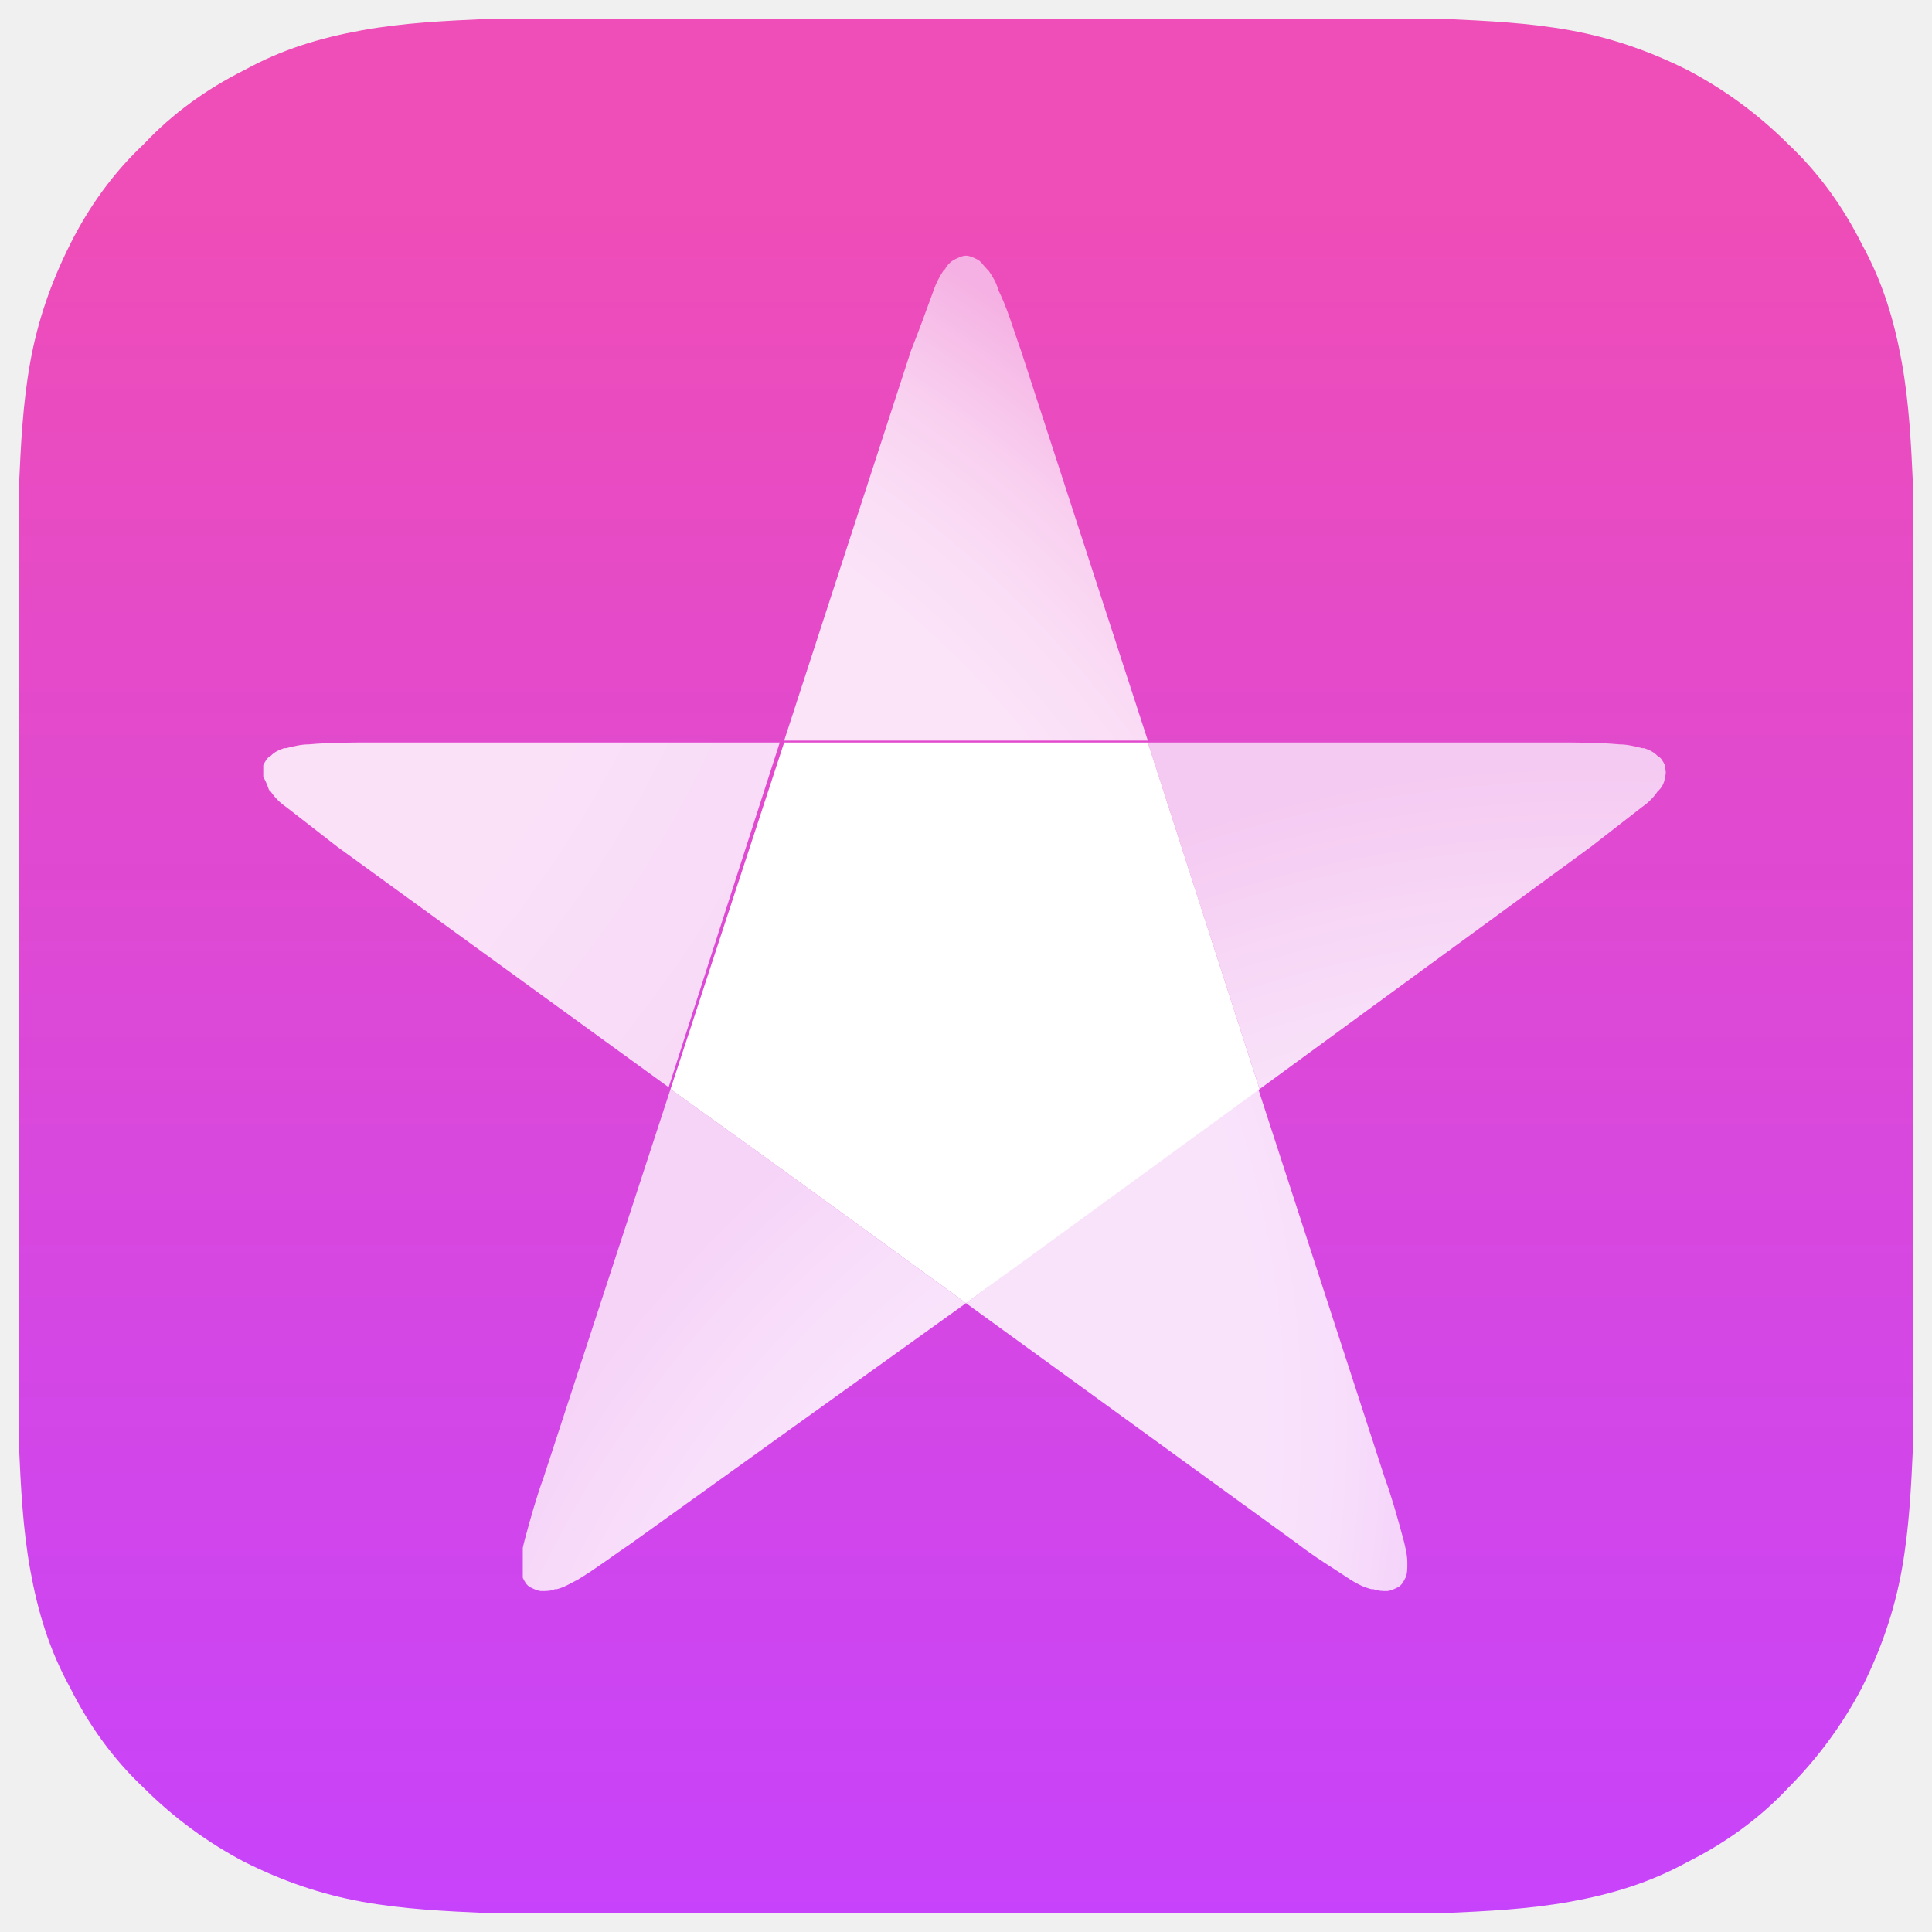
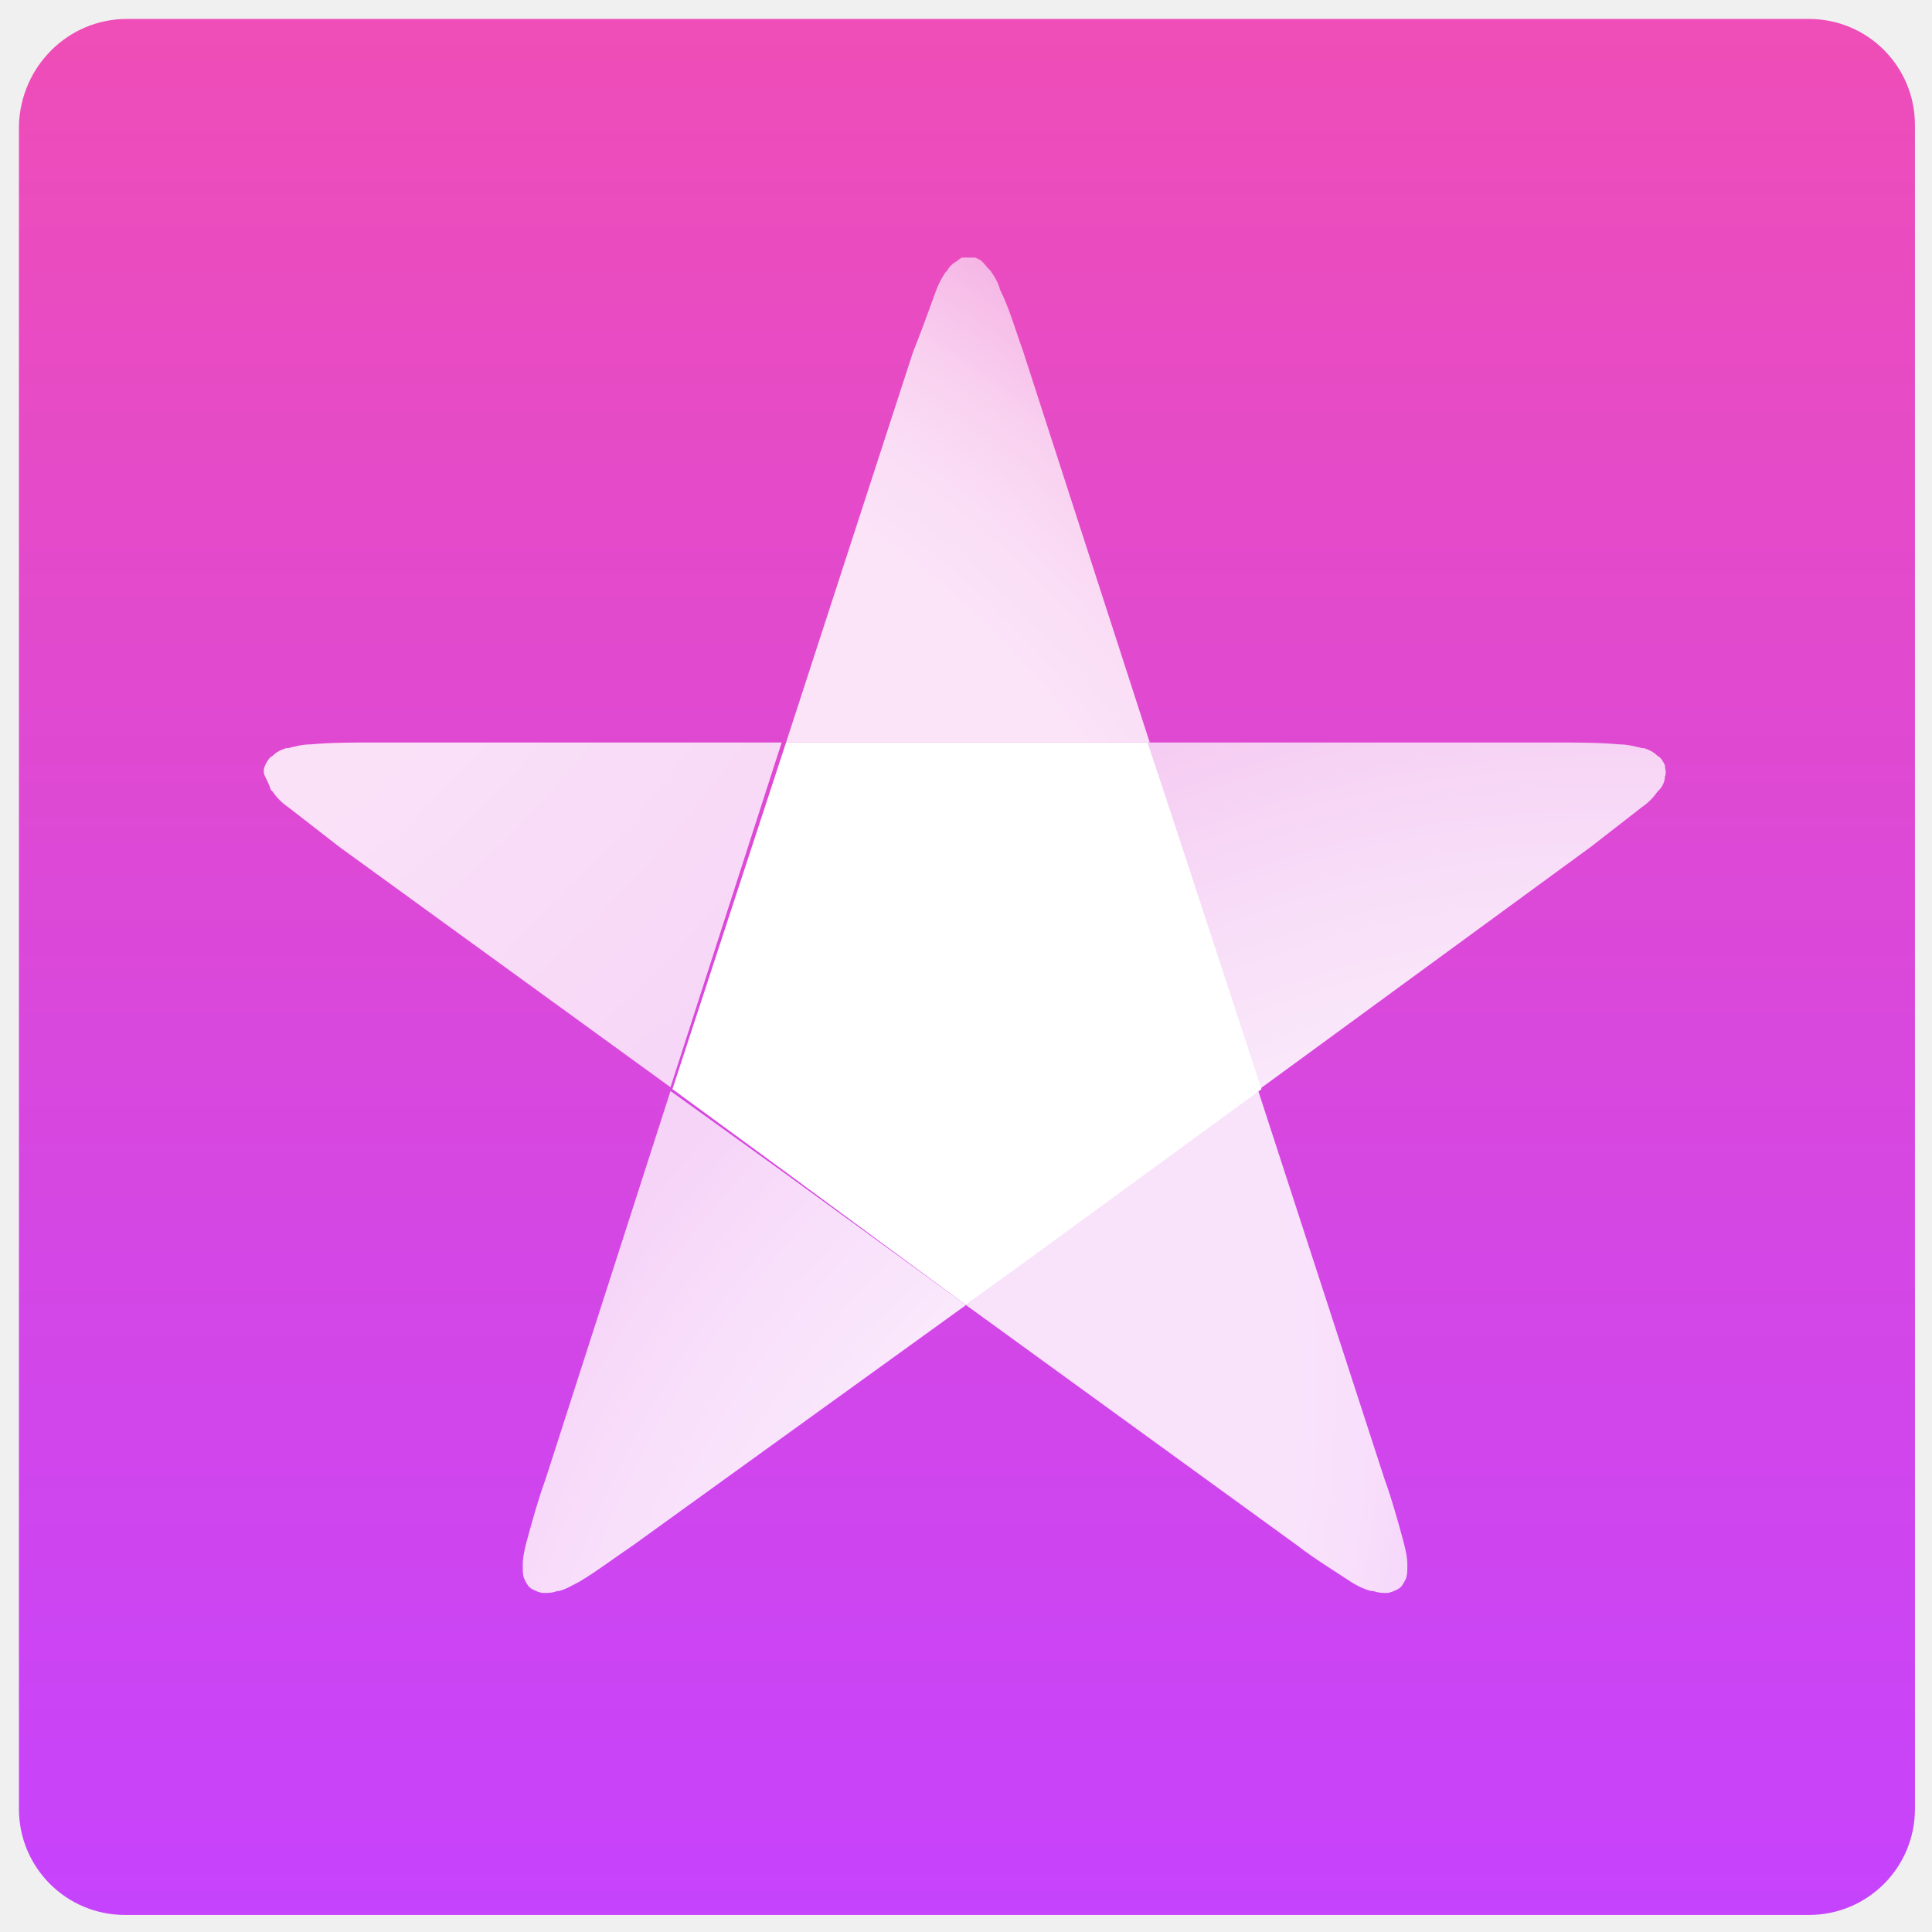
- <svg xmlns="http://www.w3.org/2000/svg" xmlns:xlink="http://www.w3.org/1999/xlink" version="1.1" id="Layer_1" x="0px" y="0px" viewBox="0 0 102 102" enable-background="new 0 0 102 102" xml:space="preserve">
+ <svg xmlns="http://www.w3.org/2000/svg" xmlns:xlink="http://www.w3.org/1999/xlink" version="1.1" id="Layer_1" x="0px" y="0px" viewBox="0 0 102 102" style="enable-background:new 0 0 102 102;" xml:space="preserve">
+   <style type="text/css">
+ 	.st0{fill:url(#path-0_1_);}
+ 	.st1{clip-path:url(#SVGID_2_);}
+ 	.st2{clip-path:url(#SVGID_6_);}
+ 	.st3{clip-path:url(#SVGID_8_);fill:url(#SVGID_9_);}
+ 	.st4{clip-path:url(#SVGID_11_);}
+ 	.st5{clip-path:url(#SVGID_13_);fill:url(#SVGID_14_);}
+ 	.st6{clip-path:url(#SVGID_16_);}
+ 	.st7{clip-path:url(#SVGID_18_);fill:url(#SVGID_19_);}
+ 	.st8{clip-path:url(#SVGID_21_);}
+ 	.st9{clip-path:url(#SVGID_23_);fill:url(#SVGID_24_);}
+ 	.st10{clip-path:url(#SVGID_26_);}
+ 	.st11{clip-path:url(#SVGID_28_);fill:url(#SVGID_29_);}
+ 	.st12{fill:#FFFFFF;}
+ 	.st13{fill:none;}
+ </style>
+   <g>
+     <g>
+       <linearGradient id="path-0_1_" gradientUnits="userSpaceOnUse" x1="101.103" y1="53.047" x2="201.203" y2="53.047" gradientTransform="matrix(-3.464102e-07 1 -1 -3.464102e-07 104.0973 -100.1027)">
+         <stop offset="0" style="stop-color:#EF4DB7" />
+         <stop offset="1" style="stop-color:#C643FD" />
+       </linearGradient>
+       <path id="path-0" class="st0" d="M101.1,6.6v88.9c0,3.1-2.5,5.6-5.6,5.6H6.6c-3.1,0-5.6-2.5-5.6-5.6L1,6.6C1.1,3.5,3.6,1,6.7,1    l88.8,0C98.6,1,101.1,3.5,101.1,6.6z" />
+     </g>
+   </g>
  <g>
    <g>
      <g>
-         <defs>
-           <rect id="SVGID_1_" x="1" y="1" width="100" height="100" />
-         </defs>
-         <clipPath id="SVGID_2_">
-           <use xlink:href="#SVGID_1_" overflow="visible" />
-         </clipPath>
-         <g clip-path="url(#SVGID_2_)">
-           <g>
-             <defs>
-               <path id="SVGID_3_" d="M31.7,1c-1,0-2,0-3,0s-2,0-3,0c-2.2,0.1-4.4,0.2-6.6,0.6s-4.2,1-6.2,2.1c-2,1-3.8,2.3-5.3,3.9        C6,9.1,4.7,10.9,3.7,12.9s-1.7,4-2.1,6.2S1.1,23.5,1,25.7c0,1,0,2,0,3s0,1.9,0,2.9v0.7v37.4v0.7c0,1,0,1.9,0,2.9s0,2,0,3        c0.1,2.2,0.2,4.4,0.6,6.6s1,4.2,2.1,6.2c1,2,2.3,3.8,3.9,5.3c1.6,1.6,3.4,2.9,5.3,3.9c2,1,4,1.7,6.2,2.1s4.4,0.5,6.6,0.6        c1,0,2,0,3,0s2,0,3,0h0.6h37.4h0.6c1,0,2,0,3,0s2,0,3,0c2.2-0.1,4.4-0.2,6.6-0.6s4.2-1,6.2-2.1c2-1,3.8-2.3,5.3-3.9        c1.6-1.6,2.9-3.4,3.9-5.3c1-2,1.7-4,2.1-6.2s0.5-4.4,0.6-6.6c0-1,0-2,0-3s0-1.9,0-2.9V31.6c0-1,0-1.9,0-2.9s0-2,0-3        c-0.1-2.2-0.2-4.4-0.6-6.6s-1-4.2-2.1-6.2c-1-2-2.3-3.8-3.9-5.3C92.8,6,91,4.7,89.1,3.7c-2-1-4-1.7-6.2-2.1S78.5,1.1,76.3,1        c-1,0-2,0-3,0s-2,0-3,0C70.3,1,31.7,1,31.7,1z" />
-             </defs>
-             <clipPath id="SVGID_4_">
-               <use xlink:href="#SVGID_3_" overflow="visible" />
-             </clipPath>
-             <linearGradient id="SVGID_5_" gradientUnits="userSpaceOnUse" x1="-2439.907" y1="2112.905" x2="-2439.802" y2="2112.905" gradientTransform="matrix(0 961.0199 -961.0199 0 2030594.625 2344799.5)">
-               <stop offset="0" style="stop-color:#EF4DB7" />
-               <stop offset="1" style="stop-color:#C643FD" />
-             </linearGradient>
-             <rect x="1" y="1" clip-path="url(#SVGID_4_)" fill="url(#SVGID_5_)" width="100" height="100" />
-           </g>
-           <g>
-             <defs>
-               <rect id="SVGID_6_" x="1" y="1" width="100" height="100" />
-             </defs>
-             <clipPath id="SVGID_7_">
-               <use xlink:href="#SVGID_6_" overflow="visible" />
-             </clipPath>
-             <g clip-path="url(#SVGID_7_)">
+         <g>
+           <defs>
+             <rect id="SVGID_1_" x="1.1" y="1.1" width="100" height="100" />
+           </defs>
+           <clipPath id="SVGID_2_">
+             <use xlink:href="#SVGID_1_" style="overflow:visible;" />
+           </clipPath>
+           <g class="st1">
+             <g>
              <g>
                <defs>
-                   <path id="SVGID_8_" d="M50.4,13.7c-0.2,0.1-0.4,0.3-0.5,0.5l-0.1,0.1c-0.2,0.3-0.4,0.7-0.5,1c-0.4,1.1-0.8,2.2-1.2,3.2          l-6.7,20.6h19.2l-6.7-20.6c-0.4-1.1-0.7-2.2-1.2-3.2c-0.1-0.4-0.3-0.7-0.5-1l-0.1-0.1c-0.2-0.2-0.3-0.4-0.5-0.5          s-0.4-0.2-0.6-0.2S50.6,13.6,50.4,13.7" />
+                   <path id="SVGID_3_" d="M31.8,1.1c-1,0-2,0-3,0s-2,0-3,0c-2.2,0.1-4.4,0.2-6.6,0.6S15,2.7,13,3.8c-2,1-3.8,2.3-5.3,3.9          c-1.6,1.5-2.9,3.3-3.9,5.3s-1.7,4-2.1,6.2s-0.5,4.4-0.6,6.6c0,1,0,2,0,3s0,1.9,0,2.9v0.7v37.4v0.7c0,1,0,1.9,0,2.9s0,2,0,3          c0.1,2.2,0.2,4.4,0.6,6.6s1,4.2,2.1,6.2c1,2,2.3,3.8,3.9,5.3c1.6,1.6,3.4,2.9,5.3,3.9c2,1,4,1.7,6.2,2.1s4.4,0.5,6.6,0.6          c1,0,2,0,3,0s2,0,3,0h0.6h37.4h0.6c1,0,2,0,3,0s2,0,3,0c2.2-0.1,4.4-0.2,6.6-0.6s4.2-1,6.2-2.1c2-1,3.8-2.3,5.3-3.9          c1.6-1.6,2.9-3.4,3.9-5.3c1-2,1.7-4,2.1-6.2s0.5-4.4,0.6-6.6c0-1,0-2,0-3s0-1.9,0-2.9V31.6c0-1,0-1.9,0-2.9s0-2,0-3          c-0.1-2.2-0.2-4.4-0.6-6.6s-1-4.2-2.1-6.2c-1-2-2.3-3.8-3.9-5.3c-1.6-1.6-3.4-2.9-5.3-3.9c-2-1-4-1.7-6.2-2.1          s-4.4-0.5-6.6-0.6c-1,0-2,0-3,0s-2,0-3,0H31.8z" />
                </defs>
-                 <clipPath id="SVGID_9_">
-                   <use xlink:href="#SVGID_8_" overflow="visible" />
+                 <clipPath id="SVGID_4_">
+                   <use xlink:href="#SVGID_3_" style="overflow:visible;" />
                </clipPath>
-                 <radialGradient id="SVGID_10_" cx="-2439.624" cy="2118.329" r="0.104" gradientTransform="matrix(717.8253 0 0 717.8253 1751227.625 -1520521.375)" gradientUnits="userSpaceOnUse">
-                   <stop offset="0" style="stop-color:#FBE3F8" />
-                   <stop offset="0.745" style="stop-color:#FBE3F8" />
-                   <stop offset="0.808" style="stop-color:#FADEF6" />
-                   <stop offset="0.88" style="stop-color:#F9D1F0" />
-                   <stop offset="0.955" style="stop-color:#F6BAE7" />
-                   <stop offset="0.98" style="stop-color:#F5B1E3" />
-                   <stop offset="1" style="stop-color:#F5B1E3" />
-                 </radialGradient>
-                 <rect x="41.4" y="13.5" clip-path="url(#SVGID_9_)" fill="url(#SVGID_10_)" width="19.2" height="25.7" />
              </g>
              <g>
-                 <defs>
-                   <rect id="SVGID_11_" x="1" y="1" width="100" height="100" />
-                 </defs>
-                 <clipPath id="SVGID_12_">
-                   <use xlink:href="#SVGID_11_" overflow="visible" />
-                 </clipPath>
-                 <g clip-path="url(#SVGID_12_)">
-                   <g>
-                     <defs>
-                       <path id="SVGID_13_" d="M51,68.8l17.5,12.7c0.9,0.7,1.9,1.3,2.8,1.9c0.3,0.2,0.7,0.4,1.1,0.5h0.1C72.8,84,73,84,73.2,84            s0.4-0.1,0.6-0.2s0.3-0.3,0.4-0.5s0.1-0.5,0.1-0.7v-0.1c0-0.4-0.1-0.8-0.2-1.2c-0.3-1.1-0.6-2.2-1-3.3l-6.7-20.6L51,68.8z            " />
-                     </defs>
-                     <clipPath id="SVGID_14_">
-                       <use xlink:href="#SVGID_13_" overflow="visible" />
-                     </clipPath>
-                     <radialGradient id="SVGID_15_" cx="-2439.624" cy="2118.329" r="0.104" gradientTransform="matrix(717.8253 0 0 717.8253 1751227.625 -1520521.375)" gradientUnits="userSpaceOnUse">
-                       <stop offset="0" style="stop-color:#F9E3FB" />
-                       <stop offset="0.746" style="stop-color:#F9E3FB" />
-                       <stop offset="0.81" style="stop-color:#F8DEFB" />
-                       <stop offset="0.883" style="stop-color:#F3D0FA" />
-                       <stop offset="0.96" style="stop-color:#ECBAF9" />
-                       <stop offset="0.981" style="stop-color:#EAB2F9" />
-                       <stop offset="1" style="stop-color:#EAB2F9" />
-                     </radialGradient>
-                     <rect x="51" y="57.5" clip-path="url(#SVGID_14_)" fill="url(#SVGID_15_)" width="23.4" height="26.6" />
-                   </g>
-                   <g>
-                     <defs>
-                       <rect id="SVGID_16_" x="1" y="1" width="100" height="100" />
-                     </defs>
-                     <clipPath id="SVGID_17_">
-                       <use xlink:href="#SVGID_16_" overflow="visible" />
-                     </clipPath>
-                     <g clip-path="url(#SVGID_17_)">
+                 <g>
+                   <defs>
+                     <rect id="SVGID_5_" x="1.1" y="1.1" width="100" height="100" />
+                   </defs>
+                   <clipPath id="SVGID_6_">
+                     <use xlink:href="#SVGID_5_" style="overflow:visible;" />
+                   </clipPath>
+                   <g class="st2">
+                     <g>
                      <g>
                        <defs>
-                           <path id="SVGID_18_" d="M19.7,39.2c-1.1,0-2.3,0-3.4,0.1c-0.4,0-0.8,0.1-1.2,0.2H15c-0.3,0.1-0.5,0.2-0.7,0.4              c-0.2,0.1-0.3,0.3-0.4,0.5c-0.1,0.2-0.1,0.4,0,0.6c0.1,0.2,0.2,0.4,0.3,0.7l0.1,0.1c0.2,0.3,0.5,0.6,0.8,0.8              c0.9,0.7,1.8,1.4,2.7,2.1l17.5,12.7l5.9-18.3H19.7V39.2z" />
+                           <path id="SVGID_7_" d="M50.5,13.8c-0.2,0.1-0.4,0.3-0.5,0.5l-0.1,0.1c-0.2,0.3-0.4,0.7-0.5,1c-0.4,1.1-0.8,2.2-1.2,3.2              l-6.7,20.6h19.2L54,18.5c-0.4-1.1-0.7-2.2-1.2-3.2c-0.1-0.4-0.3-0.7-0.5-1l-0.1-0.1c-0.2-0.2-0.3-0.4-0.5-0.5              s-0.4-0.2-0.6-0.2S50.6,13.7,50.5,13.8" />
                        </defs>
-                         <clipPath id="SVGID_19_">
-                           <use xlink:href="#SVGID_18_" overflow="visible" />
+                         <clipPath id="SVGID_8_">
+                           <use xlink:href="#SVGID_7_" style="overflow:visible;" />
                        </clipPath>
-                         <radialGradient id="SVGID_20_" cx="-2440.196" cy="2118.036" r="0.104" gradientTransform="matrix(978.9961 0 0 978.9961 2388908.5 -2073548.25)" gradientUnits="userSpaceOnUse">
-                           <stop offset="0" style="stop-color:#FAE1F8" />
-                           <stop offset="0.6" style="stop-color:#FAE1F8" />
-                           <stop offset="0.85" style="stop-color:#F7D6F7" />
-                           <stop offset="1" style="stop-color:#F7D6F7" />
+                         <radialGradient id="SVGID_9_" cx="-3069.745" cy="-1682.791" r="0.104" gradientTransform="matrix(717.8253 0 0 -717.8253 2203544.5 -1207881.5)" gradientUnits="userSpaceOnUse">
+                           <stop offset="0" style="stop-color:#FBE3F8" />
+                           <stop offset="0.745" style="stop-color:#FBE3F8" />
+                           <stop offset="0.808" style="stop-color:#FADEF6" />
+                           <stop offset="0.88" style="stop-color:#F9D1F0" />
+                           <stop offset="0.955" style="stop-color:#F6BAE7" />
+                           <stop offset="0.98" style="stop-color:#F5B1E3" />
+                           <stop offset="1" style="stop-color:#F5B1E3" />
                        </radialGradient>
-                         <rect x="13.9" y="39.2" clip-path="url(#SVGID_19_)" fill="url(#SVGID_20_)" width="27.4" height="18.3" />
+                         <rect x="41.5" y="13.6" class="st3" width="19.2" height="25.7" />
                      </g>
                      <g>
-                         <defs>
-                           <rect id="SVGID_21_" x="1" y="1" width="100" height="100" />
-                         </defs>
-                         <clipPath id="SVGID_22_">
-                           <use xlink:href="#SVGID_21_" overflow="visible" />
-                         </clipPath>
-                         <g clip-path="url(#SVGID_22_)">
-                           <g>
-                             <defs>
-                               <path id="SVGID_23_" d="M28.7,78c-0.4,1.1-0.7,2.2-1,3.3c-0.1,0.4-0.2,0.8-0.2,1.2v0.1c0,0.3,0,0.5,0.1,0.7                s0.2,0.4,0.4,0.5c0.2,0.1,0.4,0.2,0.6,0.2s0.5,0,0.7-0.1h0.1c0.4-0.1,0.7-0.3,1.1-0.5c1-0.6,1.9-1.3,2.8-1.9L51,68.8                l-9.9-7.2l-5.7-4.1L28.7,78z" />
-                             </defs>
-                             <clipPath id="SVGID_24_">
-                               <use xlink:href="#SVGID_23_" overflow="visible" />
-                             </clipPath>
-                             <radialGradient id="SVGID_25_" cx="-2440.469" cy="2117.954" r="0.104" gradientTransform="matrix(696.9604 0 0 696.9604 1700990.5 -1476022.75)" gradientUnits="userSpaceOnUse">
-                               <stop offset="0" style="stop-color:#FAE9FC" />
-                               <stop offset="0.669" style="stop-color:#FAE9FC" />
-                               <stop offset="0.812" style="stop-color:#F8DEFA" />
-                               <stop offset="0.91" style="stop-color:#F6D4F8" />
-                               <stop offset="1" style="stop-color:#F6D4F8" />
-                             </radialGradient>
-                             <rect x="27.6" y="57.5" clip-path="url(#SVGID_24_)" fill="url(#SVGID_25_)" width="23.4" height="26.6" />
-                           </g>
-                           <g>
-                             <defs>
-                               <rect id="SVGID_26_" x="1" y="1" width="100" height="100" />
-                             </defs>
-                             <clipPath id="SVGID_27_">
-                               <use xlink:href="#SVGID_26_" overflow="visible" />
-                             </clipPath>
-                             <g clip-path="url(#SVGID_27_)">
+                         <g>
+                           <defs>
+                             <rect id="SVGID_10_" x="1.1" y="1.1" width="100" height="100" />
+                           </defs>
+                           <clipPath id="SVGID_11_">
+                             <use xlink:href="#SVGID_10_" style="overflow:visible;" />
+                           </clipPath>
+                           <g class="st4">
+                             <g>
                              <g>
                                <defs>
-                                   <path id="SVGID_28_" d="M60.6,39.2l5.9,18.3L84,44.7c0.9-0.7,1.8-1.4,2.7-2.1c0.3-0.2,0.6-0.5,0.8-0.8l0.1-0.1                  c0.2-0.2,0.3-0.5,0.3-0.7c0.1-0.2,0-0.4,0-0.6c-0.1-0.2-0.2-0.4-0.4-0.5c-0.2-0.2-0.4-0.3-0.7-0.4h-0.1                  c-0.4-0.1-0.8-0.2-1.2-0.2c-1.1-0.1-2.3-0.1-3.4-0.1L60.6,39.2L60.6,39.2z" />
+                                   <path id="SVGID_12_" d="M51,68.9l17.5,12.7c0.9,0.7,1.9,1.3,2.8,1.9c0.3,0.2,0.7,0.4,1.1,0.5h0.1                  c0.3,0.1,0.5,0.1,0.7,0.1s0.4-0.1,0.6-0.2s0.3-0.3,0.4-0.5s0.1-0.5,0.1-0.7v-0.1c0-0.4-0.1-0.8-0.2-1.2                  c-0.3-1.1-0.6-2.2-1-3.3l-6.7-20.6L51,68.9z" />
                                </defs>
-                                 <clipPath id="SVGID_29_">
-                                   <use xlink:href="#SVGID_28_" overflow="visible" />
+                                 <clipPath id="SVGID_13_">
+                                   <use xlink:href="#SVGID_12_" style="overflow:visible;" />
                                </clipPath>
-                                 <radialGradient id="SVGID_30_" cx="-2440.469" cy="2117.954" r="0.104" gradientTransform="matrix(696.9604 0 0 696.9604 1700990.5 -1476022.75)" gradientUnits="userSpaceOnUse">
-                                   <stop offset="0" style="stop-color:#FAE9FB" />
-                                   <stop offset="0.68" style="stop-color:#FAE9FB" />
-                                   <stop offset="0.813" style="stop-color:#F8DEF8" />
-                                   <stop offset="0.98" style="stop-color:#F5CAF2" />
-                                   <stop offset="1" style="stop-color:#F5CAF2" />
+                                 <radialGradient id="SVGID_14_" cx="-3069.745" cy="-1682.791" r="0.104" gradientTransform="matrix(717.8253 0 0 -717.8253 2203544.5 -1207881.5)" gradientUnits="userSpaceOnUse">
+                                   <stop offset="0" style="stop-color:#F9E3FB" />
+                                   <stop offset="0.746" style="stop-color:#F9E3FB" />
+                                   <stop offset="0.81" style="stop-color:#F8DEFB" />
+                                   <stop offset="0.883" style="stop-color:#F3D0FA" />
+                                   <stop offset="0.96" style="stop-color:#ECBAF9" />
+                                   <stop offset="0.981" style="stop-color:#EAB2F9" />
+                                   <stop offset="1" style="stop-color:#EAB2F9" />
                                </radialGradient>
-                                 <rect x="60.6" y="39.2" clip-path="url(#SVGID_29_)" fill="url(#SVGID_30_)" width="27.4" height="18.3" />
+                                 <rect x="51" y="57.5" class="st5" width="23.4" height="26.6" />
                              </g>
                              <g>
-                                 <defs>
-                                   <rect id="SVGID_31_" x="1" y="1" width="100" height="100" />
-                                 </defs>
-                                 <clipPath id="SVGID_32_">
-                                   <use xlink:href="#SVGID_31_" overflow="visible" />
-                                 </clipPath>
-                                 <polygon clip-path="url(#SVGID_32_)" fill="#FFFFFF" points="41.4,39.2 35.4,57.5 41.1,61.6 51,68.8 66.5,57.5                  60.6,39.2                " />
+                                 <g>
+                                   <defs>
+                                     <rect id="SVGID_15_" x="1.1" y="1.1" width="100" height="100" />
+                                   </defs>
+                                   <clipPath id="SVGID_16_">
+                                     <use xlink:href="#SVGID_15_" style="overflow:visible;" />
+                                   </clipPath>
+                                   <g class="st6">
+                                     <g>
+                                       <g>
+                                         <defs>
+                                           <path id="SVGID_17_" d="M19.8,39.2c-1.1,0-2.3,0-3.4,0.1c-0.4,0-0.8,0.1-1.2,0.2h-0.1c-0.3,0.1-0.5,0.2-0.7,0.4                      c-0.2,0.1-0.3,0.3-0.4,0.5c-0.1,0.2-0.1,0.4,0,0.6c0.1,0.2,0.2,0.4,0.3,0.7l0.1,0.1c0.2,0.3,0.5,0.6,0.8,0.8                      c0.9,0.7,1.8,1.4,2.7,2.1l17.5,12.7l5.9-18.3H19.8V39.2z" />
+                                         </defs>
+                                         <clipPath id="SVGID_18_">
+                                           <use xlink:href="#SVGID_17_" style="overflow:visible;" />
+                                         </clipPath>
+                                         <radialGradient id="SVGID_19_" cx="-3070.552" cy="-1682.376" r="0.104" gradientTransform="matrix(978.9961 0 0 -978.9961 3006024 -1647038)" gradientUnits="userSpaceOnUse">
+                                           <stop offset="0" style="stop-color:#FAE1F8" />
+                                           <stop offset="0.6" style="stop-color:#FAE1F8" />
+                                           <stop offset="0.85" style="stop-color:#F7D6F7" />
+                                           <stop offset="1" style="stop-color:#F7D6F7" />
+                                         </radialGradient>
+                                         <rect x="13.9" y="39.2" class="st7" width="27.4" height="18.3" />
+                                       </g>
+                                       <g>
+                                         <g>
+                                           <defs>
+                                             <rect id="SVGID_20_" x="1.1" y="1.1" width="100" height="100" />
+                                           </defs>
+                                           <clipPath id="SVGID_21_">
+                                             <use xlink:href="#SVGID_20_" style="overflow:visible;" />
+                                           </clipPath>
+                                           <g class="st8">
+                                             <g>
+                                               <g>
+                                                 <defs>
+                                                   <path id="SVGID_22_" d="M28.8,78.1c-0.4,1.1-0.7,2.2-1,3.3c-0.1,0.4-0.2,0.8-0.2,1.2v0.1                          c0,0.3,0,0.5,0.1,0.7s0.2,0.4,0.4,0.5c0.2,0.1,0.4,0.2,0.6,0.2s0.5,0,0.7-0.1h0.1c0.4-0.1,0.7-0.3,1.1-0.5                          c1-0.6,1.9-1.3,2.8-1.9L51,68.9l-9.9-7.2l-5.7-4.1L28.8,78.1z" />
+                                                 </defs>
+                                                 <clipPath id="SVGID_23_">
+                                                   <use xlink:href="#SVGID_22_" style="overflow:visible;" />
+                                                 </clipPath>
+                                                 <radialGradient id="SVGID_24_" cx="-3070.564" cy="-1682.43" r="0.104" gradientTransform="matrix(696.9604 0 0 -696.9604 2140141.5 -1172480)" gradientUnits="userSpaceOnUse">
+                                                   <stop offset="0" style="stop-color:#FAE9FC" />
+                                                   <stop offset="0.669" style="stop-color:#FAE9FC" />
+                                                   <stop offset="0.812" style="stop-color:#F8DEFA" />
+                                                   <stop offset="0.91" style="stop-color:#F6D4F8" />
+                                                   <stop offset="1" style="stop-color:#F6D4F8" />
+                                                 </radialGradient>
+                                                 <rect x="27.6" y="57.5" class="st9" width="23.4" height="26.6" />
+                                               </g>
+                                               <g>
+                                                 <g>
+                                                   <defs>
+                                                     <rect id="SVGID_25_" x="1.1" y="1.1" width="100" height="100" />
+                                                   </defs>
+                                                   <clipPath id="SVGID_26_">
+                                                     <use xlink:href="#SVGID_25_" style="overflow:visible;" />
+                                                   </clipPath>
+                                                   <g class="st10">
+                                                     <g>
+                                                       <g>
+                                                         <defs>
+                                                           <path id="SVGID_27_" d="M60.6,39.2l5.9,18.3l17.5-12.8c0.9-0.7,1.8-1.4,2.7-2.1                              c0.3-0.2,0.6-0.5,0.8-0.8l0.1-0.1c0.2-0.2,0.3-0.5,0.3-0.7c0.1-0.2,0-0.4,0-0.6                              c-0.1-0.2-0.2-0.4-0.4-0.5c-0.2-0.2-0.4-0.3-0.7-0.4h-0.1c-0.4-0.1-0.8-0.2-1.2-0.2                              c-1.1-0.1-2.3-0.1-3.4-0.1L60.6,39.2L60.6,39.2z" />
+                                                         </defs>
+                                                         <clipPath id="SVGID_28_">
+                                                           <use xlink:href="#SVGID_27_" style="overflow:visible;" />
+                                                         </clipPath>
+                                                         <radialGradient id="SVGID_29_" cx="-3070.564" cy="-1682.43" r="0.104" gradientTransform="matrix(696.9604 0 0 -696.9604 2140141.5 -1172480)" gradientUnits="userSpaceOnUse">
+                                                           <stop offset="0" style="stop-color:#FAE9FB" />
+                                                           <stop offset="0.68" style="stop-color:#FAE9FB" />
+                                                           <stop offset="0.813" style="stop-color:#F8DEF8" />
+                                                           <stop offset="0.98" style="stop-color:#F5CAF2" />
+                                                           <stop offset="1" style="stop-color:#F5CAF2" />
+                                                         </radialGradient>
+                                                         <rect x="60.6" y="39.2" class="st11" width="27.4" height="18.3" />
+                                                       </g>
+                                                       <g>
+                                                         <g>
+                                                           <polygon class="st12" points="41.5,39.2 35.5,57.5 41.1,61.6 51,68.9 66.6,57.5 60.6,39.2                                                           " />
+                                                         </g>
+                                                       </g>
+                                                     </g>
+                                                   </g>
+                                                 </g>
+                                               </g>
+                                             </g>
+                                           </g>
+                                         </g>
+                                       </g>
+                                     </g>
+                                   </g>
+                                 </g>
                              </g>
                            </g>
                          </g>
                        </g>
                      </g>
                    </g>
                  </g>
                </g>
              </g>
            </g>
          </g>
        </g>
      </g>
    </g>
  </g>
+   <rect x="1.1" y="1.1" class="st13" width="100" height="100" />
</svg>
